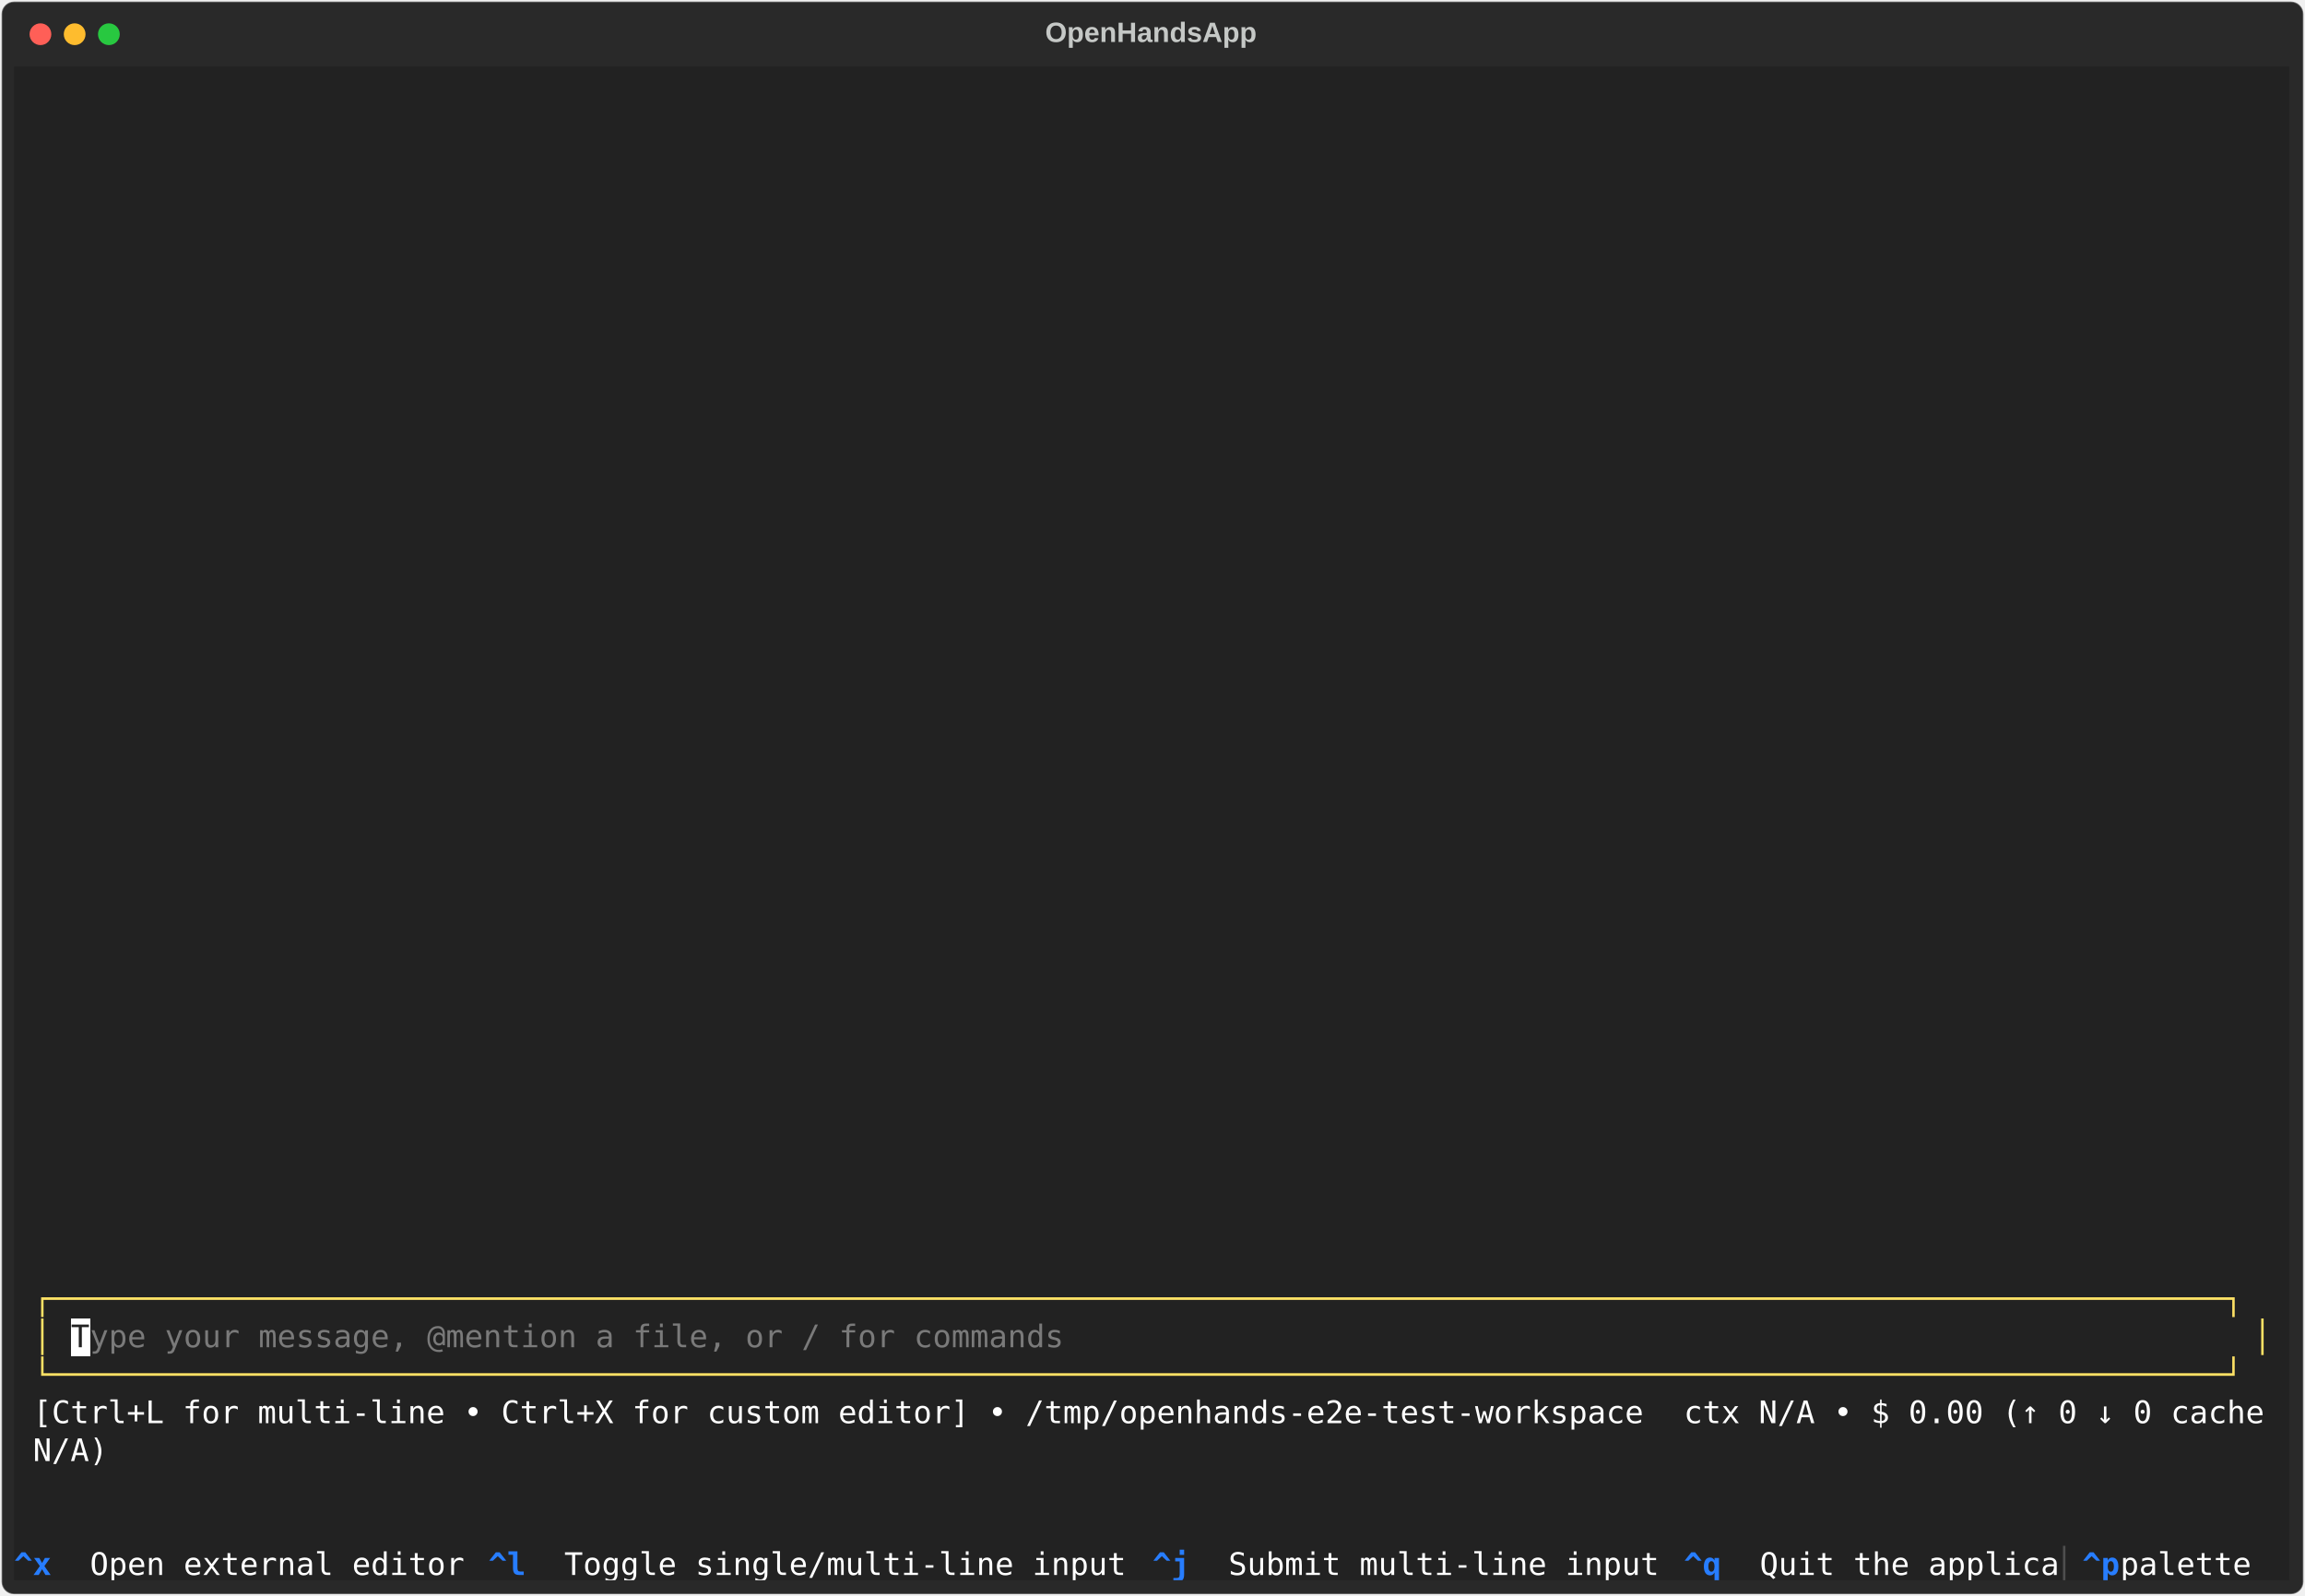
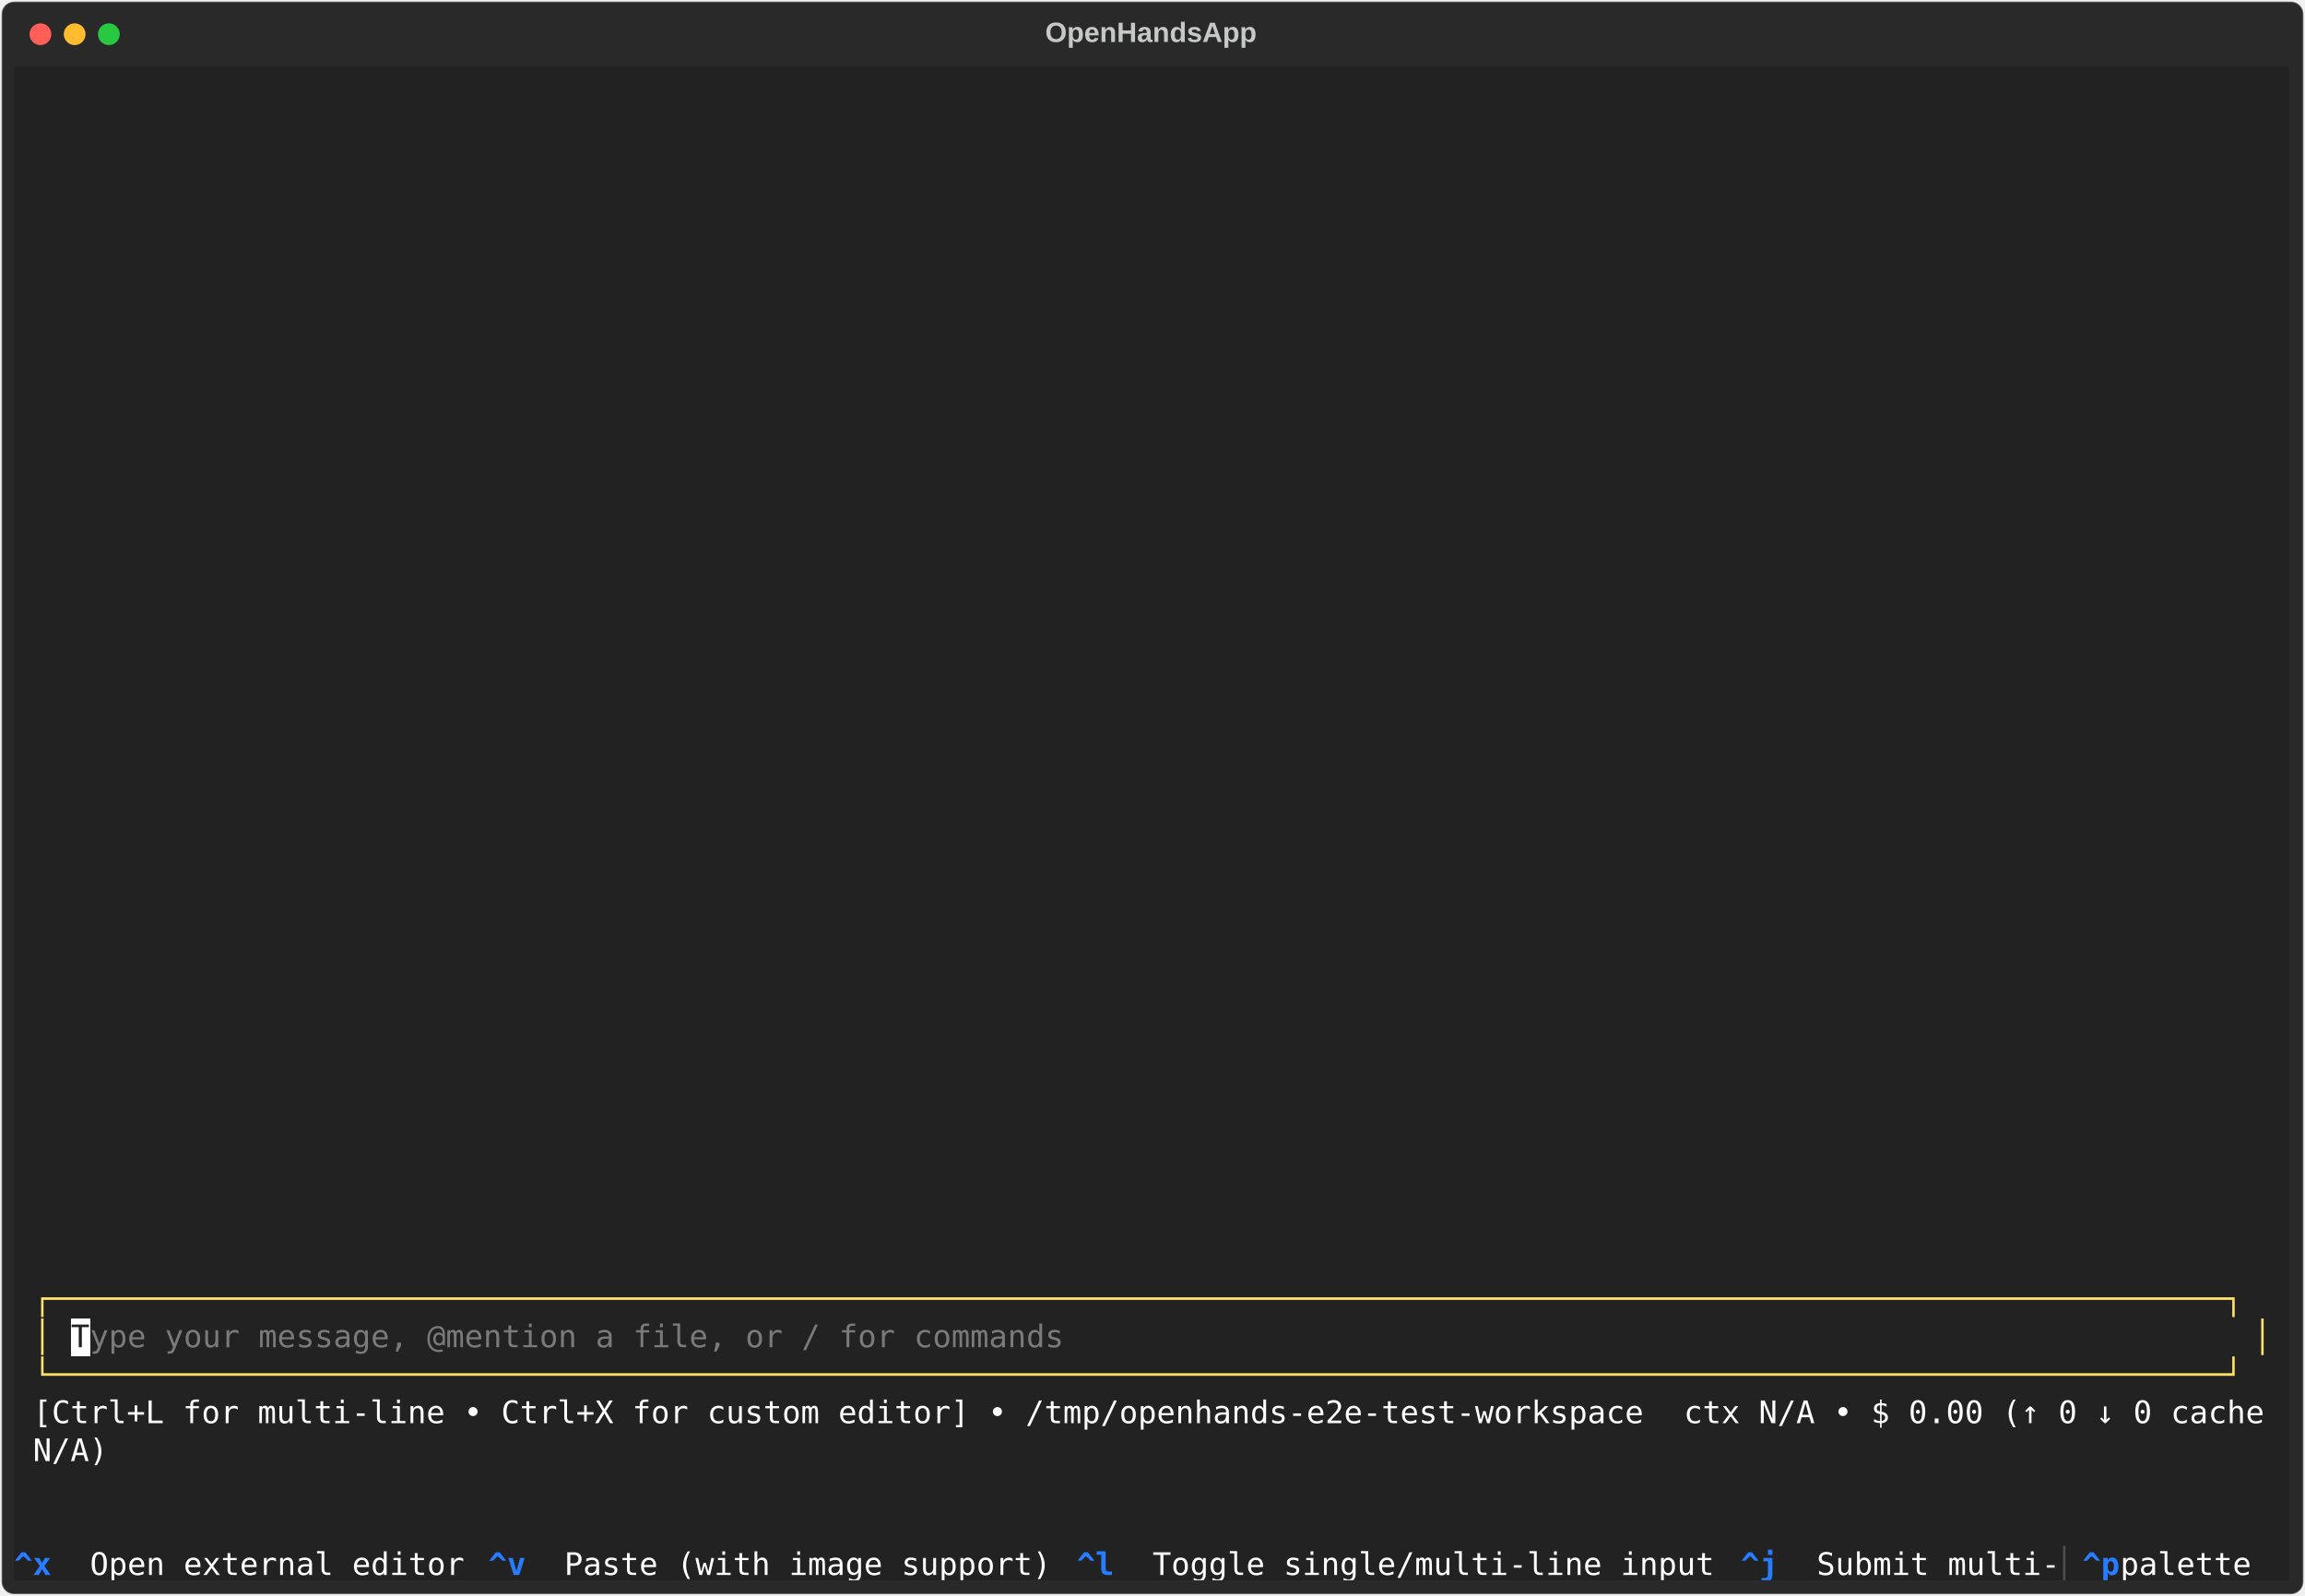
<svg xmlns="http://www.w3.org/2000/svg" class="rich-terminal" viewBox="0 0 1482 1026.0">
  <style>

    @font-face {
        font-family: "Fira Code";
        src: local("FiraCode-Regular"),
                url("https://cdnjs.cloudflare.com/ajax/libs/firacode/6.2.0/woff2/FiraCode-Regular.woff2") format("woff2"),
                url("https://cdnjs.cloudflare.com/ajax/libs/firacode/6.2.0/woff/FiraCode-Regular.woff") format("woff");
        font-style: normal;
        font-weight: 400;
    }
    @font-face {
        font-family: "Fira Code";
        src: local("FiraCode-Bold"),
                url("https://cdnjs.cloudflare.com/ajax/libs/firacode/6.2.0/woff2/FiraCode-Bold.woff2") format("woff2"),
                url("https://cdnjs.cloudflare.com/ajax/libs/firacode/6.2.0/woff/FiraCode-Bold.woff") format("woff");
        font-style: bold;
        font-weight: 700;
    }

    .terminal-matrix {
        font-family: Fira Code, monospace;
        font-size: 20px;
        line-height: 24.4px;
        font-variant-east-asian: full-width;
    }

    .terminal-title {
        font-size: 18px;
        font-weight: bold;
        font-family: arial;
    }

    .terminal-r1 { fill: #c5c8c6 }
.terminal-r2 { fill: #fee165 }
.terminal-r3 { fill: #ffffff }
.terminal-r4 { fill: #222222 }
.terminal-r5 { fill: #7a7a7a }
.terminal-r6 { fill: #277dff;font-weight: bold }
.terminal-r7 { fill: #4e4e4e }
    </style>
  <defs>
    <clipPath id="terminal-clip-terminal">
      <rect x="0" y="0" width="1463.0" height="975.0" />
    </clipPath>
    <clipPath id="terminal-line-0">
      <rect x="0" y="1.5" width="1464" height="24.65" />
    </clipPath>
    <clipPath id="terminal-line-1">
      <rect x="0" y="25.9" width="1464" height="24.65" />
    </clipPath>
    <clipPath id="terminal-line-2">
      <rect x="0" y="50.3" width="1464" height="24.65" />
    </clipPath>
    <clipPath id="terminal-line-3">
      <rect x="0" y="74.7" width="1464" height="24.65" />
    </clipPath>
    <clipPath id="terminal-line-4">
      <rect x="0" y="99.1" width="1464" height="24.65" />
    </clipPath>
    <clipPath id="terminal-line-5">
      <rect x="0" y="123.5" width="1464" height="24.65" />
    </clipPath>
    <clipPath id="terminal-line-6">
      <rect x="0" y="147.9" width="1464" height="24.65" />
    </clipPath>
    <clipPath id="terminal-line-7">
      <rect x="0" y="172.3" width="1464" height="24.65" />
    </clipPath>
    <clipPath id="terminal-line-8">
      <rect x="0" y="196.7" width="1464" height="24.65" />
    </clipPath>
    <clipPath id="terminal-line-9">
      <rect x="0" y="221.1" width="1464" height="24.65" />
    </clipPath>
    <clipPath id="terminal-line-10">
      <rect x="0" y="245.5" width="1464" height="24.65" />
    </clipPath>
    <clipPath id="terminal-line-11">
      <rect x="0" y="269.9" width="1464" height="24.65" />
    </clipPath>
    <clipPath id="terminal-line-12">
      <rect x="0" y="294.3" width="1464" height="24.65" />
    </clipPath>
    <clipPath id="terminal-line-13">
      <rect x="0" y="318.7" width="1464" height="24.65" />
    </clipPath>
    <clipPath id="terminal-line-14">
      <rect x="0" y="343.1" width="1464" height="24.65" />
    </clipPath>
    <clipPath id="terminal-line-15">
      <rect x="0" y="367.5" width="1464" height="24.65" />
    </clipPath>
    <clipPath id="terminal-line-16">
      <rect x="0" y="391.9" width="1464" height="24.65" />
    </clipPath>
    <clipPath id="terminal-line-17">
      <rect x="0" y="416.3" width="1464" height="24.65" />
    </clipPath>
    <clipPath id="terminal-line-18">
      <rect x="0" y="440.7" width="1464" height="24.65" />
    </clipPath>
    <clipPath id="terminal-line-19">
      <rect x="0" y="465.1" width="1464" height="24.65" />
    </clipPath>
    <clipPath id="terminal-line-20">
      <rect x="0" y="489.5" width="1464" height="24.65" />
    </clipPath>
    <clipPath id="terminal-line-21">
      <rect x="0" y="513.9" width="1464" height="24.65" />
    </clipPath>
    <clipPath id="terminal-line-22">
      <rect x="0" y="538.3" width="1464" height="24.65" />
    </clipPath>
    <clipPath id="terminal-line-23">
      <rect x="0" y="562.7" width="1464" height="24.65" />
    </clipPath>
    <clipPath id="terminal-line-24">
      <rect x="0" y="587.1" width="1464" height="24.65" />
    </clipPath>
    <clipPath id="terminal-line-25">
      <rect x="0" y="611.5" width="1464" height="24.65" />
    </clipPath>
    <clipPath id="terminal-line-26">
      <rect x="0" y="635.9" width="1464" height="24.65" />
    </clipPath>
    <clipPath id="terminal-line-27">
      <rect x="0" y="660.3" width="1464" height="24.65" />
    </clipPath>
    <clipPath id="terminal-line-28">
      <rect x="0" y="684.7" width="1464" height="24.65" />
    </clipPath>
    <clipPath id="terminal-line-29">
      <rect x="0" y="709.1" width="1464" height="24.65" />
    </clipPath>
    <clipPath id="terminal-line-30">
      <rect x="0" y="733.5" width="1464" height="24.65" />
    </clipPath>
    <clipPath id="terminal-line-31">
      <rect x="0" y="757.9" width="1464" height="24.65" />
    </clipPath>
    <clipPath id="terminal-line-32">
      <rect x="0" y="782.3" width="1464" height="24.65" />
    </clipPath>
    <clipPath id="terminal-line-33">
      <rect x="0" y="806.7" width="1464" height="24.65" />
    </clipPath>
    <clipPath id="terminal-line-34">
      <rect x="0" y="831.1" width="1464" height="24.65" />
    </clipPath>
    <clipPath id="terminal-line-35">
      <rect x="0" y="855.5" width="1464" height="24.65" />
    </clipPath>
    <clipPath id="terminal-line-36">
      <rect x="0" y="879.9" width="1464" height="24.65" />
    </clipPath>
    <clipPath id="terminal-line-37">
      <rect x="0" y="904.3" width="1464" height="24.65" />
    </clipPath>
    <clipPath id="terminal-line-38">
      <rect x="0" y="928.7" width="1464" height="24.65" />
    </clipPath>
  </defs>
  <rect fill="#292929" stroke="rgba(255,255,255,0.35)" stroke-width="1" x="1" y="1" width="1480" height="1024" rx="8" />
  <text class="terminal-title" fill="#c5c8c6" text-anchor="middle" x="740" y="27">OpenHandsApp</text>
  <g transform="translate(26,22)">
    <circle cx="0" cy="0" r="7" fill="#ff5f57" />
    <circle cx="22" cy="0" r="7" fill="#febc2e" />
    <circle cx="44" cy="0" r="7" fill="#28c840" />
  </g>
  <g transform="translate(9, 41)" clip-path="url(#terminal-clip-terminal)">
    <rect fill="#222222" x="0" y="1.5" width="1464" height="24.65" shape-rendering="crispEdges" />
    <rect fill="#222222" x="0" y="25.9" width="732" height="24.65" shape-rendering="crispEdges" />
    <rect fill="#222222" x="732" y="25.9" width="0" height="24.65" shape-rendering="crispEdges" />
    <rect fill="#222222" x="732" y="25.9" width="732" height="24.65" shape-rendering="crispEdges" />
    <rect fill="#222222" x="0" y="50.3" width="732" height="24.65" shape-rendering="crispEdges" />
    <rect fill="#222222" x="732" y="50.3" width="0" height="24.65" shape-rendering="crispEdges" />
    <rect fill="#222222" x="732" y="50.3" width="732" height="24.65" shape-rendering="crispEdges" />
    <rect fill="#222222" x="0" y="74.7" width="1464" height="24.65" shape-rendering="crispEdges" />
    <rect fill="#222222" x="0" y="99.1" width="1464" height="24.65" shape-rendering="crispEdges" />
    <rect fill="#222222" x="0" y="123.5" width="24.4" height="24.65" shape-rendering="crispEdges" />
    <rect fill="#222222" x="24.4" y="123.5" width="0" height="24.65" shape-rendering="crispEdges" />
    <rect fill="#222222" x="24.4" y="123.5" width="1439.6" height="24.65" shape-rendering="crispEdges" />
    <rect fill="#222222" x="0" y="147.9" width="24.4" height="24.65" shape-rendering="crispEdges" />
    <rect fill="#222222" x="24.4" y="147.9" width="0" height="24.65" shape-rendering="crispEdges" />
    <rect fill="#222222" x="24.4" y="147.9" width="1439.6" height="24.65" shape-rendering="crispEdges" />
    <rect fill="#222222" x="0" y="172.3" width="1464" height="24.65" shape-rendering="crispEdges" />
    <rect fill="#222222" x="0" y="196.7" width="24.4" height="24.65" shape-rendering="crispEdges" />
    <rect fill="#222222" x="24.4" y="196.7" width="0" height="24.65" shape-rendering="crispEdges" />
    <rect fill="#222222" x="24.4" y="196.7" width="1439.6" height="24.65" shape-rendering="crispEdges" />
    <rect fill="#222222" x="0" y="221.1" width="24.4" height="24.65" shape-rendering="crispEdges" />
    <rect fill="#222222" x="24.4" y="221.1" width="0" height="24.65" shape-rendering="crispEdges" />
    <rect fill="#222222" x="24.4" y="221.1" width="1439.6" height="24.65" shape-rendering="crispEdges" />
    <rect fill="#222222" x="0" y="245.5" width="1464" height="24.65" shape-rendering="crispEdges" />
    <rect fill="#222222" x="0" y="269.9" width="1464" height="24.65" shape-rendering="crispEdges" />
    <rect fill="#222222" x="0" y="294.3" width="1464" height="24.65" shape-rendering="crispEdges" />
    <rect fill="#222222" x="0" y="318.7" width="1464" height="24.65" shape-rendering="crispEdges" />
    <rect fill="#222222" x="0" y="343.1" width="1464" height="24.65" shape-rendering="crispEdges" />
    <rect fill="#222222" x="0" y="367.5" width="1464" height="24.65" shape-rendering="crispEdges" />
    <rect fill="#222222" x="0" y="391.9" width="1464" height="24.65" shape-rendering="crispEdges" />
    <rect fill="#222222" x="0" y="416.3" width="1464" height="24.65" shape-rendering="crispEdges" />
    <rect fill="#222222" x="0" y="440.7" width="1464" height="24.65" shape-rendering="crispEdges" />
    <rect fill="#222222" x="0" y="465.1" width="1464" height="24.65" shape-rendering="crispEdges" />
    <rect fill="#222222" x="0" y="489.5" width="1464" height="24.65" shape-rendering="crispEdges" />
    <rect fill="#222222" x="0" y="513.9" width="1464" height="24.65" shape-rendering="crispEdges" />
    <rect fill="#222222" x="0" y="538.3" width="1464" height="24.65" shape-rendering="crispEdges" />
    <rect fill="#222222" x="0" y="562.7" width="1464" height="24.65" shape-rendering="crispEdges" />
    <rect fill="#222222" x="0" y="587.1" width="1464" height="24.65" shape-rendering="crispEdges" />
    <rect fill="#222222" x="0" y="611.5" width="1464" height="24.65" shape-rendering="crispEdges" />
    <rect fill="#222222" x="0" y="635.9" width="1464" height="24.65" shape-rendering="crispEdges" />
    <rect fill="#222222" x="0" y="660.3" width="1464" height="24.65" shape-rendering="crispEdges" />
    <rect fill="#222222" x="0" y="684.7" width="1464" height="24.65" shape-rendering="crispEdges" />
    <rect fill="#222222" x="0" y="709.1" width="1464" height="24.65" shape-rendering="crispEdges" />
    <rect fill="#222222" x="0" y="733.5" width="1464" height="24.65" shape-rendering="crispEdges" />
    <rect fill="#222222" x="0" y="757.9" width="12.2" height="24.65" shape-rendering="crispEdges" />
    <rect fill="#222222" x="12.2" y="757.9" width="12.2" height="24.65" shape-rendering="crispEdges" />
    <rect fill="#222222" x="24.4" y="757.9" width="1439.6" height="24.65" shape-rendering="crispEdges" />
    <rect fill="#222222" x="0" y="782.3" width="12.2" height="24.65" shape-rendering="crispEdges" />
    <rect fill="#222222" x="12.2" y="782.3" width="1439.6" height="24.65" shape-rendering="crispEdges" />
    <rect fill="#222222" x="1451.8" y="782.3" width="12.2" height="24.65" shape-rendering="crispEdges" />
    <rect fill="#222222" x="0" y="806.7" width="12.2" height="24.65" shape-rendering="crispEdges" />
    <rect fill="#222222" x="12.2" y="806.7" width="12.2" height="24.65" shape-rendering="crispEdges" />
    <rect fill="#222222" x="24.4" y="806.7" width="12.2" height="24.65" shape-rendering="crispEdges" />
    <rect fill="#ffffff" x="36.6" y="806.7" width="12.2" height="24.65" shape-rendering="crispEdges" />
    <rect fill="#222222" x="48.8" y="806.7" width="634.4" height="24.65" shape-rendering="crispEdges" />
    <rect fill="#222222" x="683.2" y="806.7" width="756.4" height="24.65" shape-rendering="crispEdges" />
    <rect fill="#222222" x="1439.6" y="806.7" width="12.2" height="24.65" shape-rendering="crispEdges" />
    <rect fill="#222222" x="1451.8" y="806.7" width="12.2" height="24.65" shape-rendering="crispEdges" />
    <rect fill="#222222" x="0" y="831.1" width="12.2" height="24.65" shape-rendering="crispEdges" />
    <rect fill="#222222" x="12.2" y="831.1" width="1439.6" height="24.65" shape-rendering="crispEdges" />
    <rect fill="#222222" x="1451.8" y="831.1" width="12.2" height="24.65" shape-rendering="crispEdges" />
    <rect fill="#222222" x="0" y="855.5" width="12.2" height="24.65" shape-rendering="crispEdges" />
    <rect fill="#222222" x="12.2" y="855.5" width="1061.4" height="24.65" shape-rendering="crispEdges" />
    <rect fill="#222222" x="1073.6" y="855.5" width="378.2" height="24.65" shape-rendering="crispEdges" />
    <rect fill="#222222" x="1451.8" y="855.5" width="12.2" height="24.65" shape-rendering="crispEdges" />
    <rect fill="#222222" x="0" y="879.9" width="12.2" height="24.65" shape-rendering="crispEdges" />
    <rect fill="#222222" x="12.2" y="879.9" width="48.8" height="24.65" shape-rendering="crispEdges" />
    <rect fill="#222222" x="61" y="879.9" width="1403" height="24.65" shape-rendering="crispEdges" />
    <rect fill="#222222" x="0" y="904.3" width="1464" height="24.65" shape-rendering="crispEdges" />
    <rect fill="#222222" x="0" y="928.7" width="1464" height="24.65" shape-rendering="crispEdges" />
    <rect fill="#222222" x="0" y="953.1" width="48.8" height="24.65" shape-rendering="crispEdges" />
    <rect fill="#222222" x="48.8" y="953.1" width="256.2" height="24.65" shape-rendering="crispEdges" />
    <rect fill="#222222" x="305" y="953.1" width="48.8" height="24.65" shape-rendering="crispEdges" />
-     <rect fill="#222222" x="353.8" y="953.1" width="378.2" height="24.65" shape-rendering="crispEdges" />
-     <rect fill="#222222" x="732" y="953.1" width="48.8" height="24.65" shape-rendering="crispEdges" />
-     <rect fill="#222222" x="780.8" y="953.1" width="292.8" height="24.65" shape-rendering="crispEdges" />
-     <rect fill="#222222" x="1073.6" y="953.1" width="48.8" height="24.65" shape-rendering="crispEdges" />
-     <rect fill="#222222" x="1122.4" y="953.1" width="195.2" height="24.65" shape-rendering="crispEdges" />
+     <rect fill="#222222" x="353.8" y="953.1" width="329.4" height="24.65" shape-rendering="crispEdges" />
+     <rect fill="#222222" x="683.2" y="953.1" width="48.8" height="24.65" shape-rendering="crispEdges" />
+     <rect fill="#222222" x="732" y="953.1" width="378.2" height="24.65" shape-rendering="crispEdges" />
+     <rect fill="#222222" x="1110.2" y="953.1" width="48.8" height="24.65" shape-rendering="crispEdges" />
+     <rect fill="#222222" x="1159" y="953.1" width="158.6" height="24.65" shape-rendering="crispEdges" />
    <rect fill="#222222" x="1317.6" y="953.1" width="12.2" height="24.65" shape-rendering="crispEdges" />
    <rect fill="#222222" x="1329.8" y="953.1" width="24.4" height="24.65" shape-rendering="crispEdges" />
    <rect fill="#222222" x="1354.2" y="953.1" width="97.6" height="24.65" shape-rendering="crispEdges" />
    <rect fill="#222222" x="1451.8" y="953.1" width="12.2" height="24.65" shape-rendering="crispEdges" />
    <g class="terminal-matrix">
      <text class="terminal-r1" x="1464" y="20" textLength="12.2" clip-path="url(#terminal-line-0)">
</text>
      <text class="terminal-r1" x="1464" y="44.4" textLength="12.2" clip-path="url(#terminal-line-1)">
</text>
      <text class="terminal-r1" x="1464" y="68.8" textLength="12.2" clip-path="url(#terminal-line-2)">
</text>
      <text class="terminal-r1" x="1464" y="93.2" textLength="12.2" clip-path="url(#terminal-line-3)">
</text>
      <text class="terminal-r1" x="1464" y="117.6" textLength="12.2" clip-path="url(#terminal-line-4)">
</text>
      <text class="terminal-r1" x="1464" y="142" textLength="12.2" clip-path="url(#terminal-line-5)">
</text>
      <text class="terminal-r1" x="1464" y="166.4" textLength="12.2" clip-path="url(#terminal-line-6)">
</text>
      <text class="terminal-r1" x="1464" y="190.8" textLength="12.2" clip-path="url(#terminal-line-7)">
</text>
      <text class="terminal-r1" x="1464" y="215.2" textLength="12.2" clip-path="url(#terminal-line-8)">
</text>
      <text class="terminal-r1" x="1464" y="239.6" textLength="12.2" clip-path="url(#terminal-line-9)">
</text>
      <text class="terminal-r1" x="1464" y="264" textLength="12.2" clip-path="url(#terminal-line-10)">
</text>
      <text class="terminal-r1" x="1464" y="288.4" textLength="12.2" clip-path="url(#terminal-line-11)">
</text>
      <text class="terminal-r1" x="1464" y="312.8" textLength="12.2" clip-path="url(#terminal-line-12)">
</text>
      <text class="terminal-r1" x="1464" y="337.2" textLength="12.2" clip-path="url(#terminal-line-13)">
</text>
      <text class="terminal-r1" x="1464" y="361.6" textLength="12.2" clip-path="url(#terminal-line-14)">
</text>
      <text class="terminal-r1" x="1464" y="386" textLength="12.2" clip-path="url(#terminal-line-15)">
</text>
      <text class="terminal-r1" x="1464" y="410.4" textLength="12.2" clip-path="url(#terminal-line-16)">
</text>
      <text class="terminal-r1" x="1464" y="434.8" textLength="12.2" clip-path="url(#terminal-line-17)">
</text>
      <text class="terminal-r1" x="1464" y="459.2" textLength="12.2" clip-path="url(#terminal-line-18)">
</text>
      <text class="terminal-r1" x="1464" y="483.6" textLength="12.2" clip-path="url(#terminal-line-19)">
</text>
      <text class="terminal-r1" x="1464" y="508" textLength="12.2" clip-path="url(#terminal-line-20)">
</text>
      <text class="terminal-r1" x="1464" y="532.4" textLength="12.2" clip-path="url(#terminal-line-21)">
</text>
      <text class="terminal-r1" x="1464" y="556.8" textLength="12.2" clip-path="url(#terminal-line-22)">
</text>
      <text class="terminal-r1" x="1464" y="581.2" textLength="12.2" clip-path="url(#terminal-line-23)">
</text>
      <text class="terminal-r1" x="1464" y="605.6" textLength="12.2" clip-path="url(#terminal-line-24)">
</text>
      <text class="terminal-r1" x="1464" y="630" textLength="12.2" clip-path="url(#terminal-line-25)">
</text>
      <text class="terminal-r1" x="1464" y="654.4" textLength="12.2" clip-path="url(#terminal-line-26)">
</text>
      <text class="terminal-r1" x="1464" y="678.8" textLength="12.2" clip-path="url(#terminal-line-27)">
</text>
      <text class="terminal-r1" x="1464" y="703.2" textLength="12.2" clip-path="url(#terminal-line-28)">
</text>
      <text class="terminal-r1" x="1464" y="727.6" textLength="12.2" clip-path="url(#terminal-line-29)">
</text>
      <text class="terminal-r1" x="1464" y="752" textLength="12.2" clip-path="url(#terminal-line-30)">
</text>
      <text class="terminal-r1" x="1464" y="776.4" textLength="12.2" clip-path="url(#terminal-line-31)">
</text>
      <text class="terminal-r2" x="12.2" y="800.8" textLength="1439.6" clip-path="url(#terminal-line-32)">┌────────────────────────────────────────────────────────────────────────────────────────────────────────────────────┐</text>
      <text class="terminal-r1" x="1464" y="800.8" textLength="12.2" clip-path="url(#terminal-line-32)">
</text>
      <text class="terminal-r2" x="12.2" y="825.2" textLength="12.2" clip-path="url(#terminal-line-33)">│</text>
      <text class="terminal-r4" x="36.6" y="825.2" textLength="12.2" clip-path="url(#terminal-line-33)">T</text>
      <text class="terminal-r5" x="48.8" y="825.2" textLength="634.4" clip-path="url(#terminal-line-33)">ype your message, @mention a file, or / for commands</text>
      <text class="terminal-r2" x="1439.6" y="825.2" textLength="12.2" clip-path="url(#terminal-line-33)">│</text>
      <text class="terminal-r1" x="1464" y="825.2" textLength="12.2" clip-path="url(#terminal-line-33)">
</text>
      <text class="terminal-r2" x="12.2" y="849.6" textLength="1439.6" clip-path="url(#terminal-line-34)">└────────────────────────────────────────────────────────────────────────────────────────────────────────────────────┘</text>
      <text class="terminal-r1" x="1464" y="849.6" textLength="12.2" clip-path="url(#terminal-line-34)">
</text>
      <text class="terminal-r3" x="12.2" y="874" textLength="1061.4" clip-path="url(#terminal-line-35)">[Ctrl+L for multi-line • Ctrl+X for custom editor] • /tmp/openhands-e2e-test-workspace </text>
      <text class="terminal-r3" x="1073.6" y="874" textLength="378.2" clip-path="url(#terminal-line-35)">ctx N/A • $ 0.00 (↑ 0 ↓ 0 cache</text>
      <text class="terminal-r1" x="1464" y="874" textLength="12.2" clip-path="url(#terminal-line-35)">
</text>
      <text class="terminal-r3" x="12.2" y="898.4" textLength="48.8" clip-path="url(#terminal-line-36)">N/A)</text>
      <text class="terminal-r1" x="1464" y="898.4" textLength="12.2" clip-path="url(#terminal-line-36)">
</text>
      <text class="terminal-r1" x="1464" y="922.8" textLength="12.2" clip-path="url(#terminal-line-37)">
</text>
      <text class="terminal-r1" x="1464" y="947.2" textLength="12.2" clip-path="url(#terminal-line-38)">
</text>
      <text class="terminal-r6" x="0" y="971.6" textLength="48.8" clip-path="url(#terminal-line-39)"> ^x </text>
      <text class="terminal-r3" x="48.8" y="971.6" textLength="256.2" clip-path="url(#terminal-line-39)">Open external editor </text>
-       <text class="terminal-r6" x="305" y="971.6" textLength="48.8" clip-path="url(#terminal-line-39)"> ^l </text>
-       <text class="terminal-r3" x="353.8" y="971.6" textLength="378.2" clip-path="url(#terminal-line-39)">Toggle single/multi-line input </text>
-       <text class="terminal-r6" x="732" y="971.6" textLength="48.8" clip-path="url(#terminal-line-39)"> ^j </text>
-       <text class="terminal-r3" x="780.8" y="971.6" textLength="292.8" clip-path="url(#terminal-line-39)">Submit multi-line input </text>
-       <text class="terminal-r6" x="1073.6" y="971.6" textLength="48.8" clip-path="url(#terminal-line-39)"> ^q </text>
-       <text class="terminal-r3" x="1122.4" y="971.6" textLength="195.2" clip-path="url(#terminal-line-39)">Quit the applica</text>
+       <text class="terminal-r6" x="305" y="971.6" textLength="48.8" clip-path="url(#terminal-line-39)"> ^v </text>
+       <text class="terminal-r3" x="353.8" y="971.6" textLength="329.4" clip-path="url(#terminal-line-39)">Paste (with image support) </text>
+       <text class="terminal-r6" x="683.2" y="971.6" textLength="48.8" clip-path="url(#terminal-line-39)"> ^l </text>
+       <text class="terminal-r3" x="732" y="971.6" textLength="378.2" clip-path="url(#terminal-line-39)">Toggle single/multi-line input </text>
+       <text class="terminal-r6" x="1110.2" y="971.6" textLength="48.8" clip-path="url(#terminal-line-39)"> ^j </text>
+       <text class="terminal-r3" x="1159" y="971.6" textLength="158.6" clip-path="url(#terminal-line-39)">Submit multi-</text>
      <text class="terminal-r7" x="1317.6" y="971.6" textLength="12.2" clip-path="url(#terminal-line-39)">▏</text>
      <text class="terminal-r6" x="1329.8" y="971.6" textLength="24.4" clip-path="url(#terminal-line-39)">^p</text>
      <text class="terminal-r3" x="1354.2" y="971.6" textLength="97.6" clip-path="url(#terminal-line-39)"> palette</text>
    </g>
  </g>
</svg>
